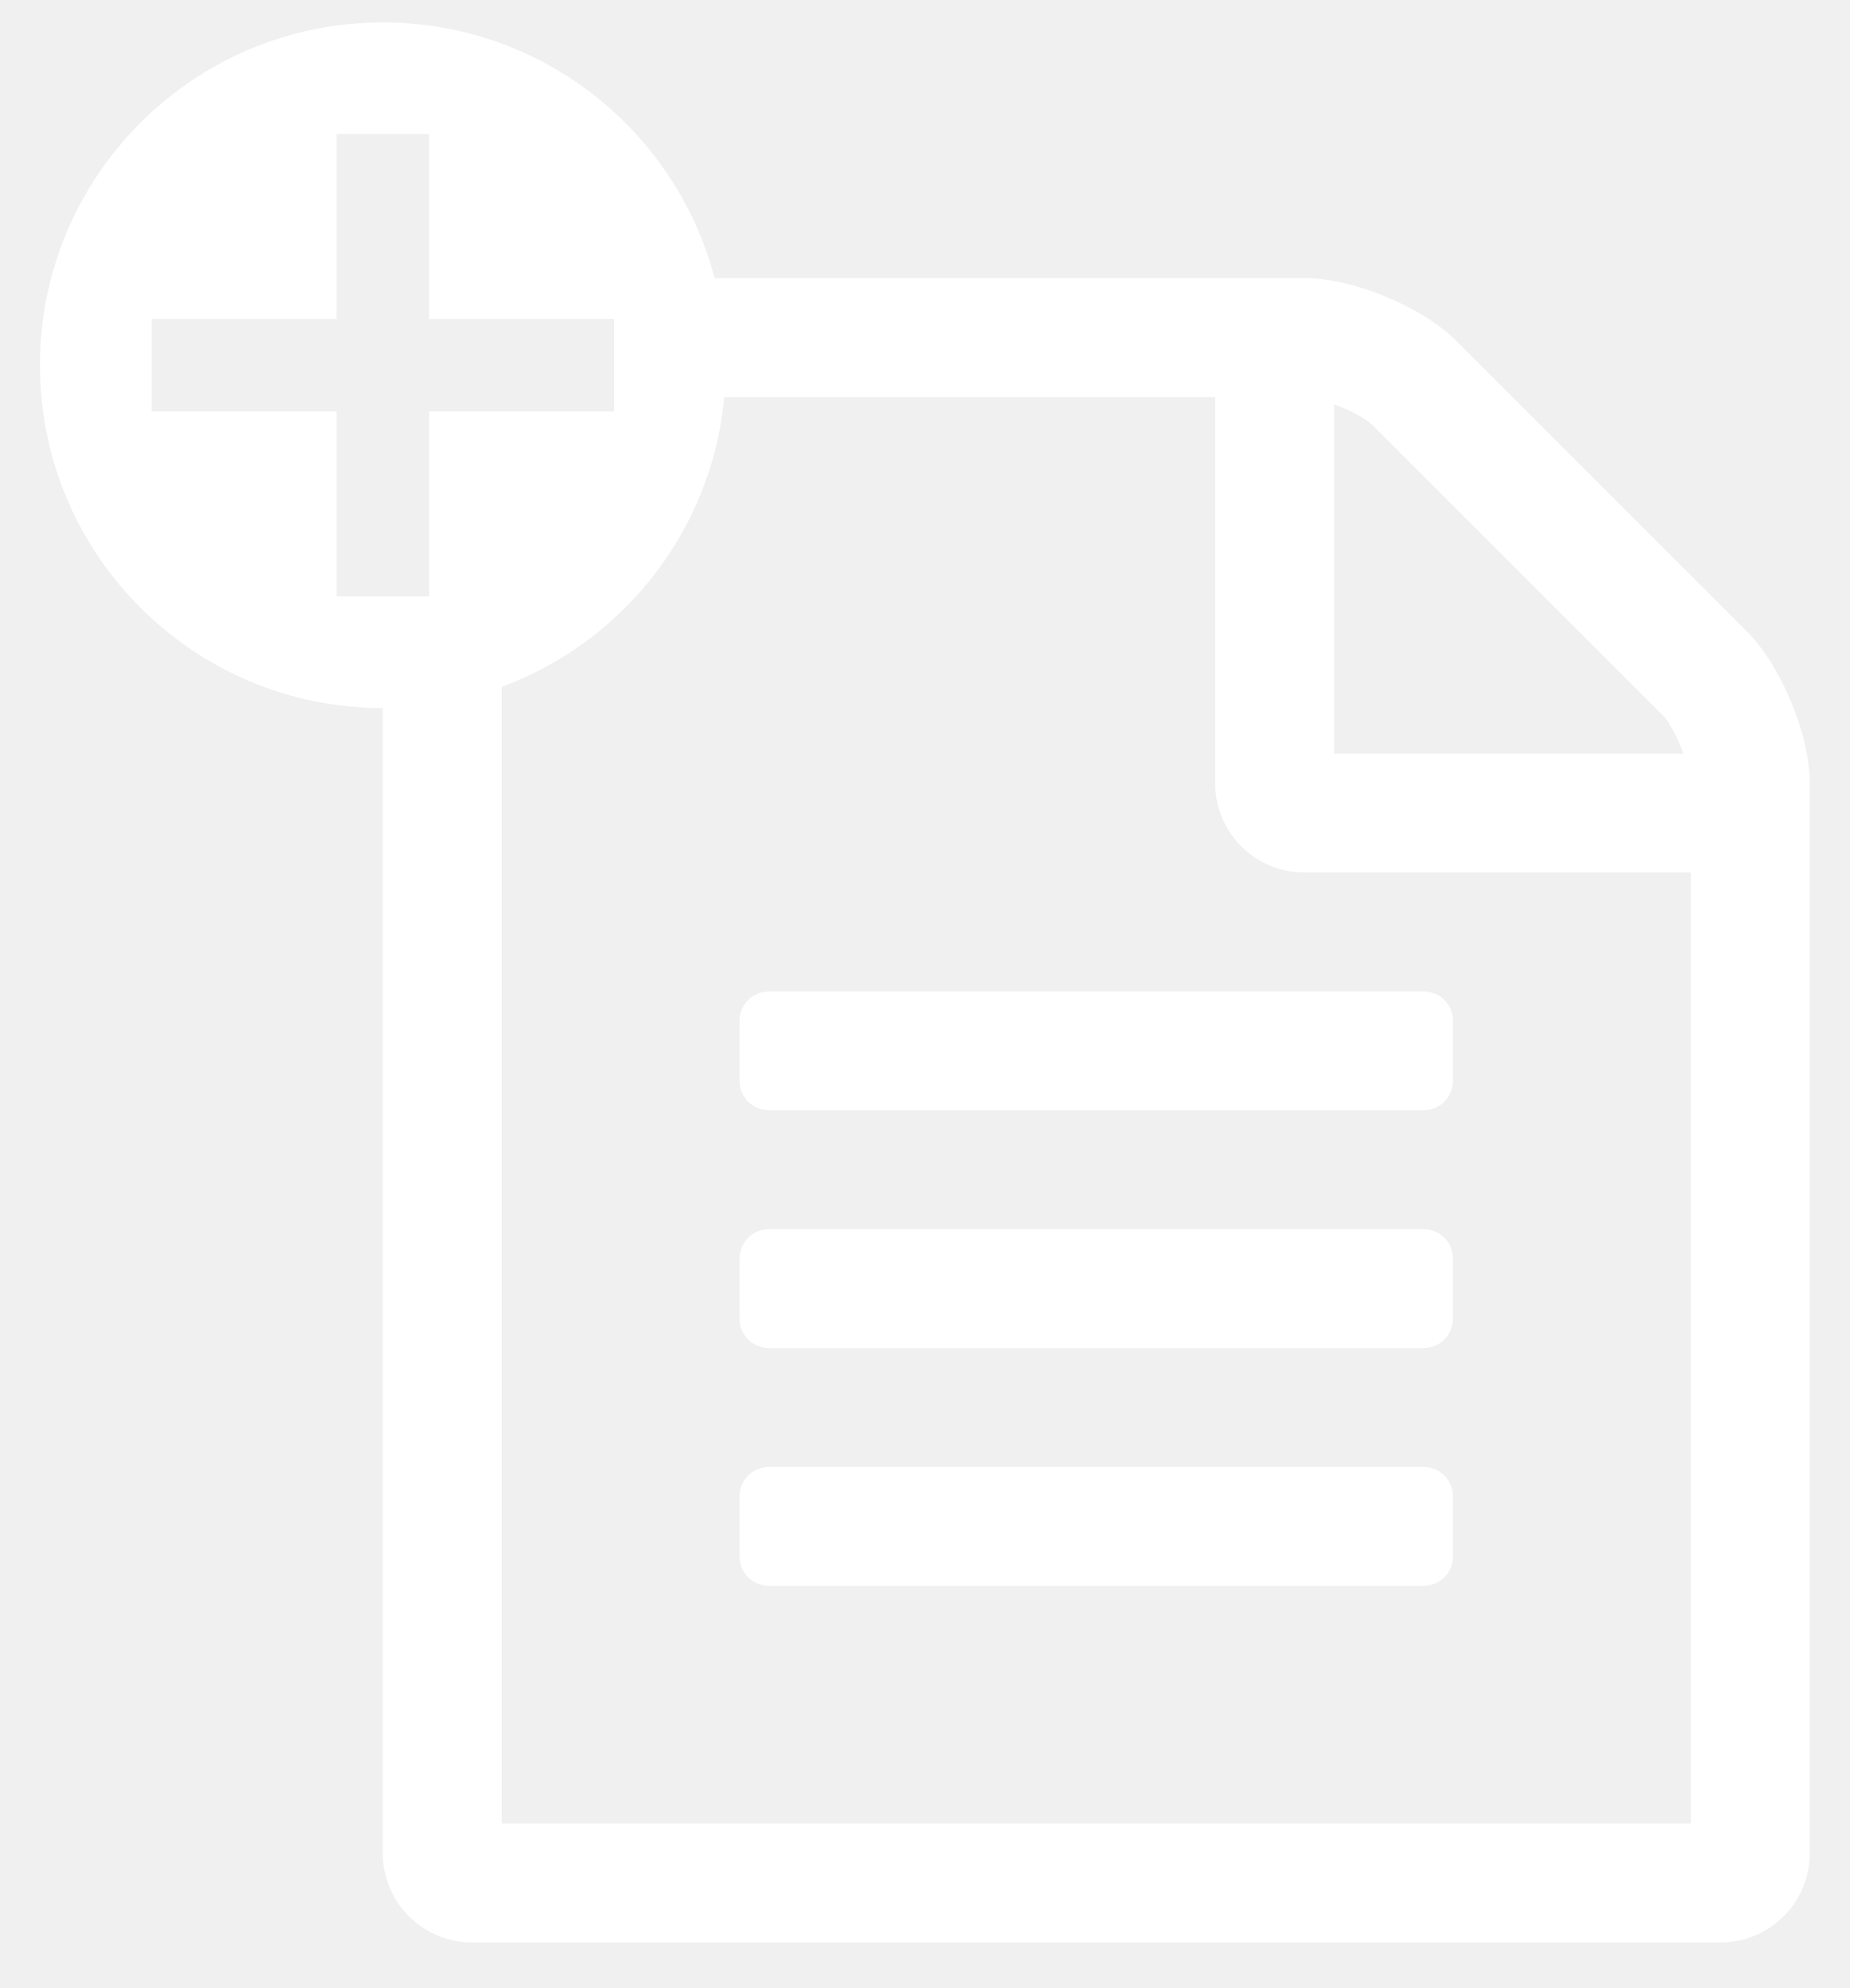
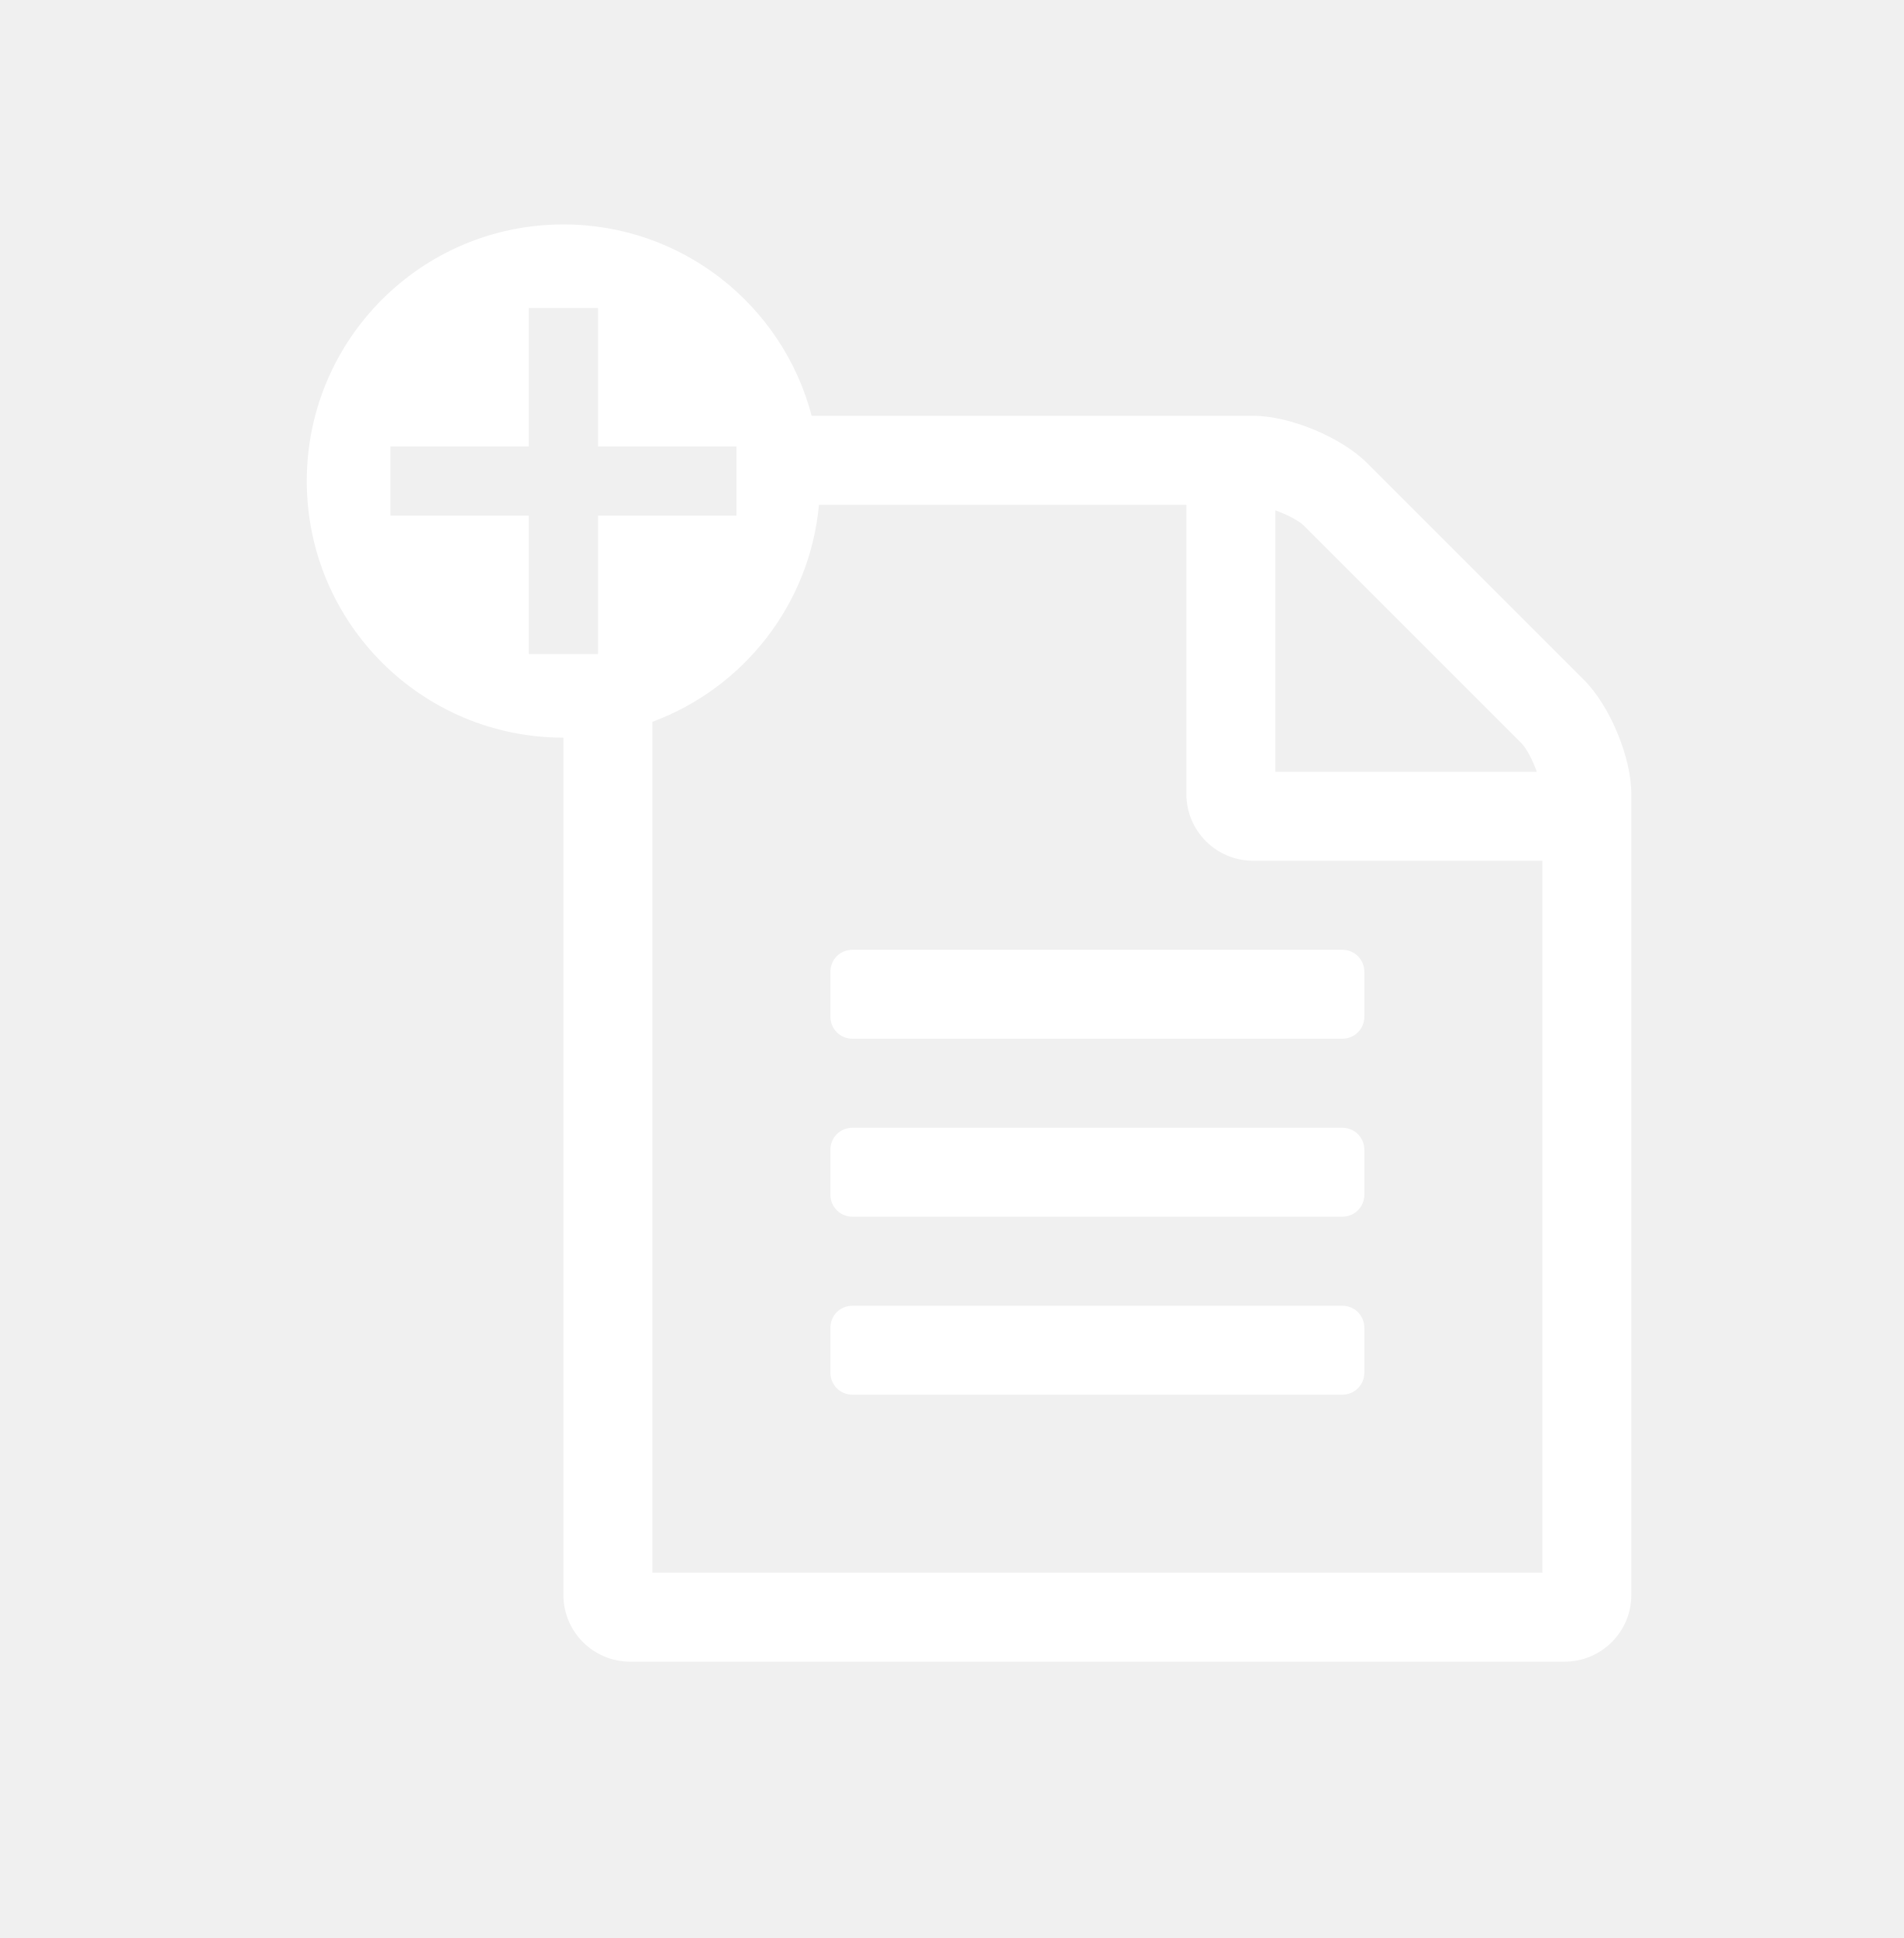
- <svg xmlns="http://www.w3.org/2000/svg" width="40" height="43" viewBox="0 0 40 43" fill="none">
-   <path d="M15.993 23.372V22.087C15.993 21.725 16.274 21.444 16.636 21.444H30.779C31.14 21.444 31.422 21.725 31.422 22.087V23.372C31.422 23.734 31.14 24.015 30.779 24.015H16.636C16.274 24.015 15.993 23.734 15.993 23.372Z" fill="white" />
-   <path d="M16.636 26.587H30.779C31.14 26.587 31.422 26.868 31.422 27.23V28.515C31.422 28.877 31.14 29.158 30.779 29.158H16.636C16.274 29.158 15.993 28.877 15.993 28.515V27.23C15.993 26.868 16.274 26.587 16.636 26.587Z" fill="white" />
-   <path d="M16.636 31.73H30.779C31.14 31.73 31.422 32.011 31.422 32.372V33.658C31.422 34.02 31.14 34.301 30.779 34.301H16.636C16.274 34.301 15.993 34.02 15.993 33.658V32.372C15.993 32.011 16.274 31.73 16.636 31.73Z" fill="white" />
-   <path fill-rule="evenodd" clip-rule="evenodd" d="M8.279 15.315C4.184 15.315 0.864 11.995 0.864 7.9C0.864 3.805 4.184 0.485 8.279 0.485C11.723 0.485 14.618 2.833 15.452 6.015H28.207C29.272 6.015 30.759 6.638 31.502 7.381L37.77 13.649C38.513 14.393 39.136 15.879 39.136 16.944V40.087C39.136 41.151 38.272 42.015 37.208 42.015H10.207C9.143 42.015 8.279 41.151 8.279 40.087L8.279 15.315ZM10.85 14.857C13.473 13.887 15.397 11.477 15.662 8.587H26.279V16.944C26.279 18.009 27.143 18.872 28.207 18.872H36.565V39.444H10.85V14.857ZM29.674 9.189C29.533 9.049 29.192 8.868 28.85 8.747V16.301H36.404C36.283 15.96 36.103 15.618 35.962 15.477L29.674 9.189ZM9.279 8.9H13.279V6.9H9.279V2.9H7.279V6.9H3.279V8.9H7.279V12.9H9.279V8.9Z" fill="white" />
+ <svg xmlns="http://www.w3.org/2000/svg" width="55" height="56" viewBox="0 0 55 56" fill="none">
+   <path d="M23.993 29.372V28.087C23.993 27.725 24.274 27.444 24.636 27.444H38.779C39.141 27.444 39.422 27.725 39.422 28.087V29.372C39.422 29.734 39.141 30.015 38.779 30.015H24.636C24.274 30.015 23.993 29.734 23.993 29.372Z" fill="white" />
+   <path d="M24.636 32.587H38.779C39.141 32.587 39.422 32.868 39.422 33.23V34.515C39.422 34.877 39.141 35.158 38.779 35.158H24.636C24.274 35.158 23.993 34.877 23.993 34.515V33.23C23.993 32.868 24.274 32.587 24.636 32.587Z" fill="white" />
+   <path d="M24.636 37.73H38.779C39.141 37.73 39.422 38.011 39.422 38.372V39.658C39.422 40.02 39.141 40.301 38.779 40.301H24.636C24.274 40.301 23.993 40.02 23.993 39.658V38.372C23.993 38.011 24.274 37.73 24.636 37.73Z" fill="white" />
+   <path fill-rule="evenodd" clip-rule="evenodd" d="M16.279 21.315C12.184 21.315 8.864 17.995 8.864 13.9C8.864 9.805 12.184 6.485 16.279 6.485C19.723 6.485 22.619 8.833 23.452 12.015H36.208C37.272 12.015 38.759 12.638 39.502 13.381L45.77 19.649C46.513 20.392 47.136 21.879 47.136 22.944V46.087C47.136 47.151 46.272 48.015 45.208 48.015H18.207C17.143 48.015 16.279 47.151 16.279 46.087L16.279 21.315ZM18.85 20.857C21.473 19.887 23.397 17.477 23.663 14.587H34.279V22.944C34.279 24.009 35.143 24.872 36.208 24.872H44.565V45.444H18.85V20.857ZM37.674 15.189C37.533 15.049 37.192 14.868 36.85 14.747V22.301H44.404C44.283 21.959 44.103 21.618 43.962 21.477L37.674 15.189ZM17.279 14.9H21.279V12.9H17.279V8.9H15.279V12.9H11.279V14.9H15.279V18.9H17.279V14.9Z" fill="white" />
</svg>
